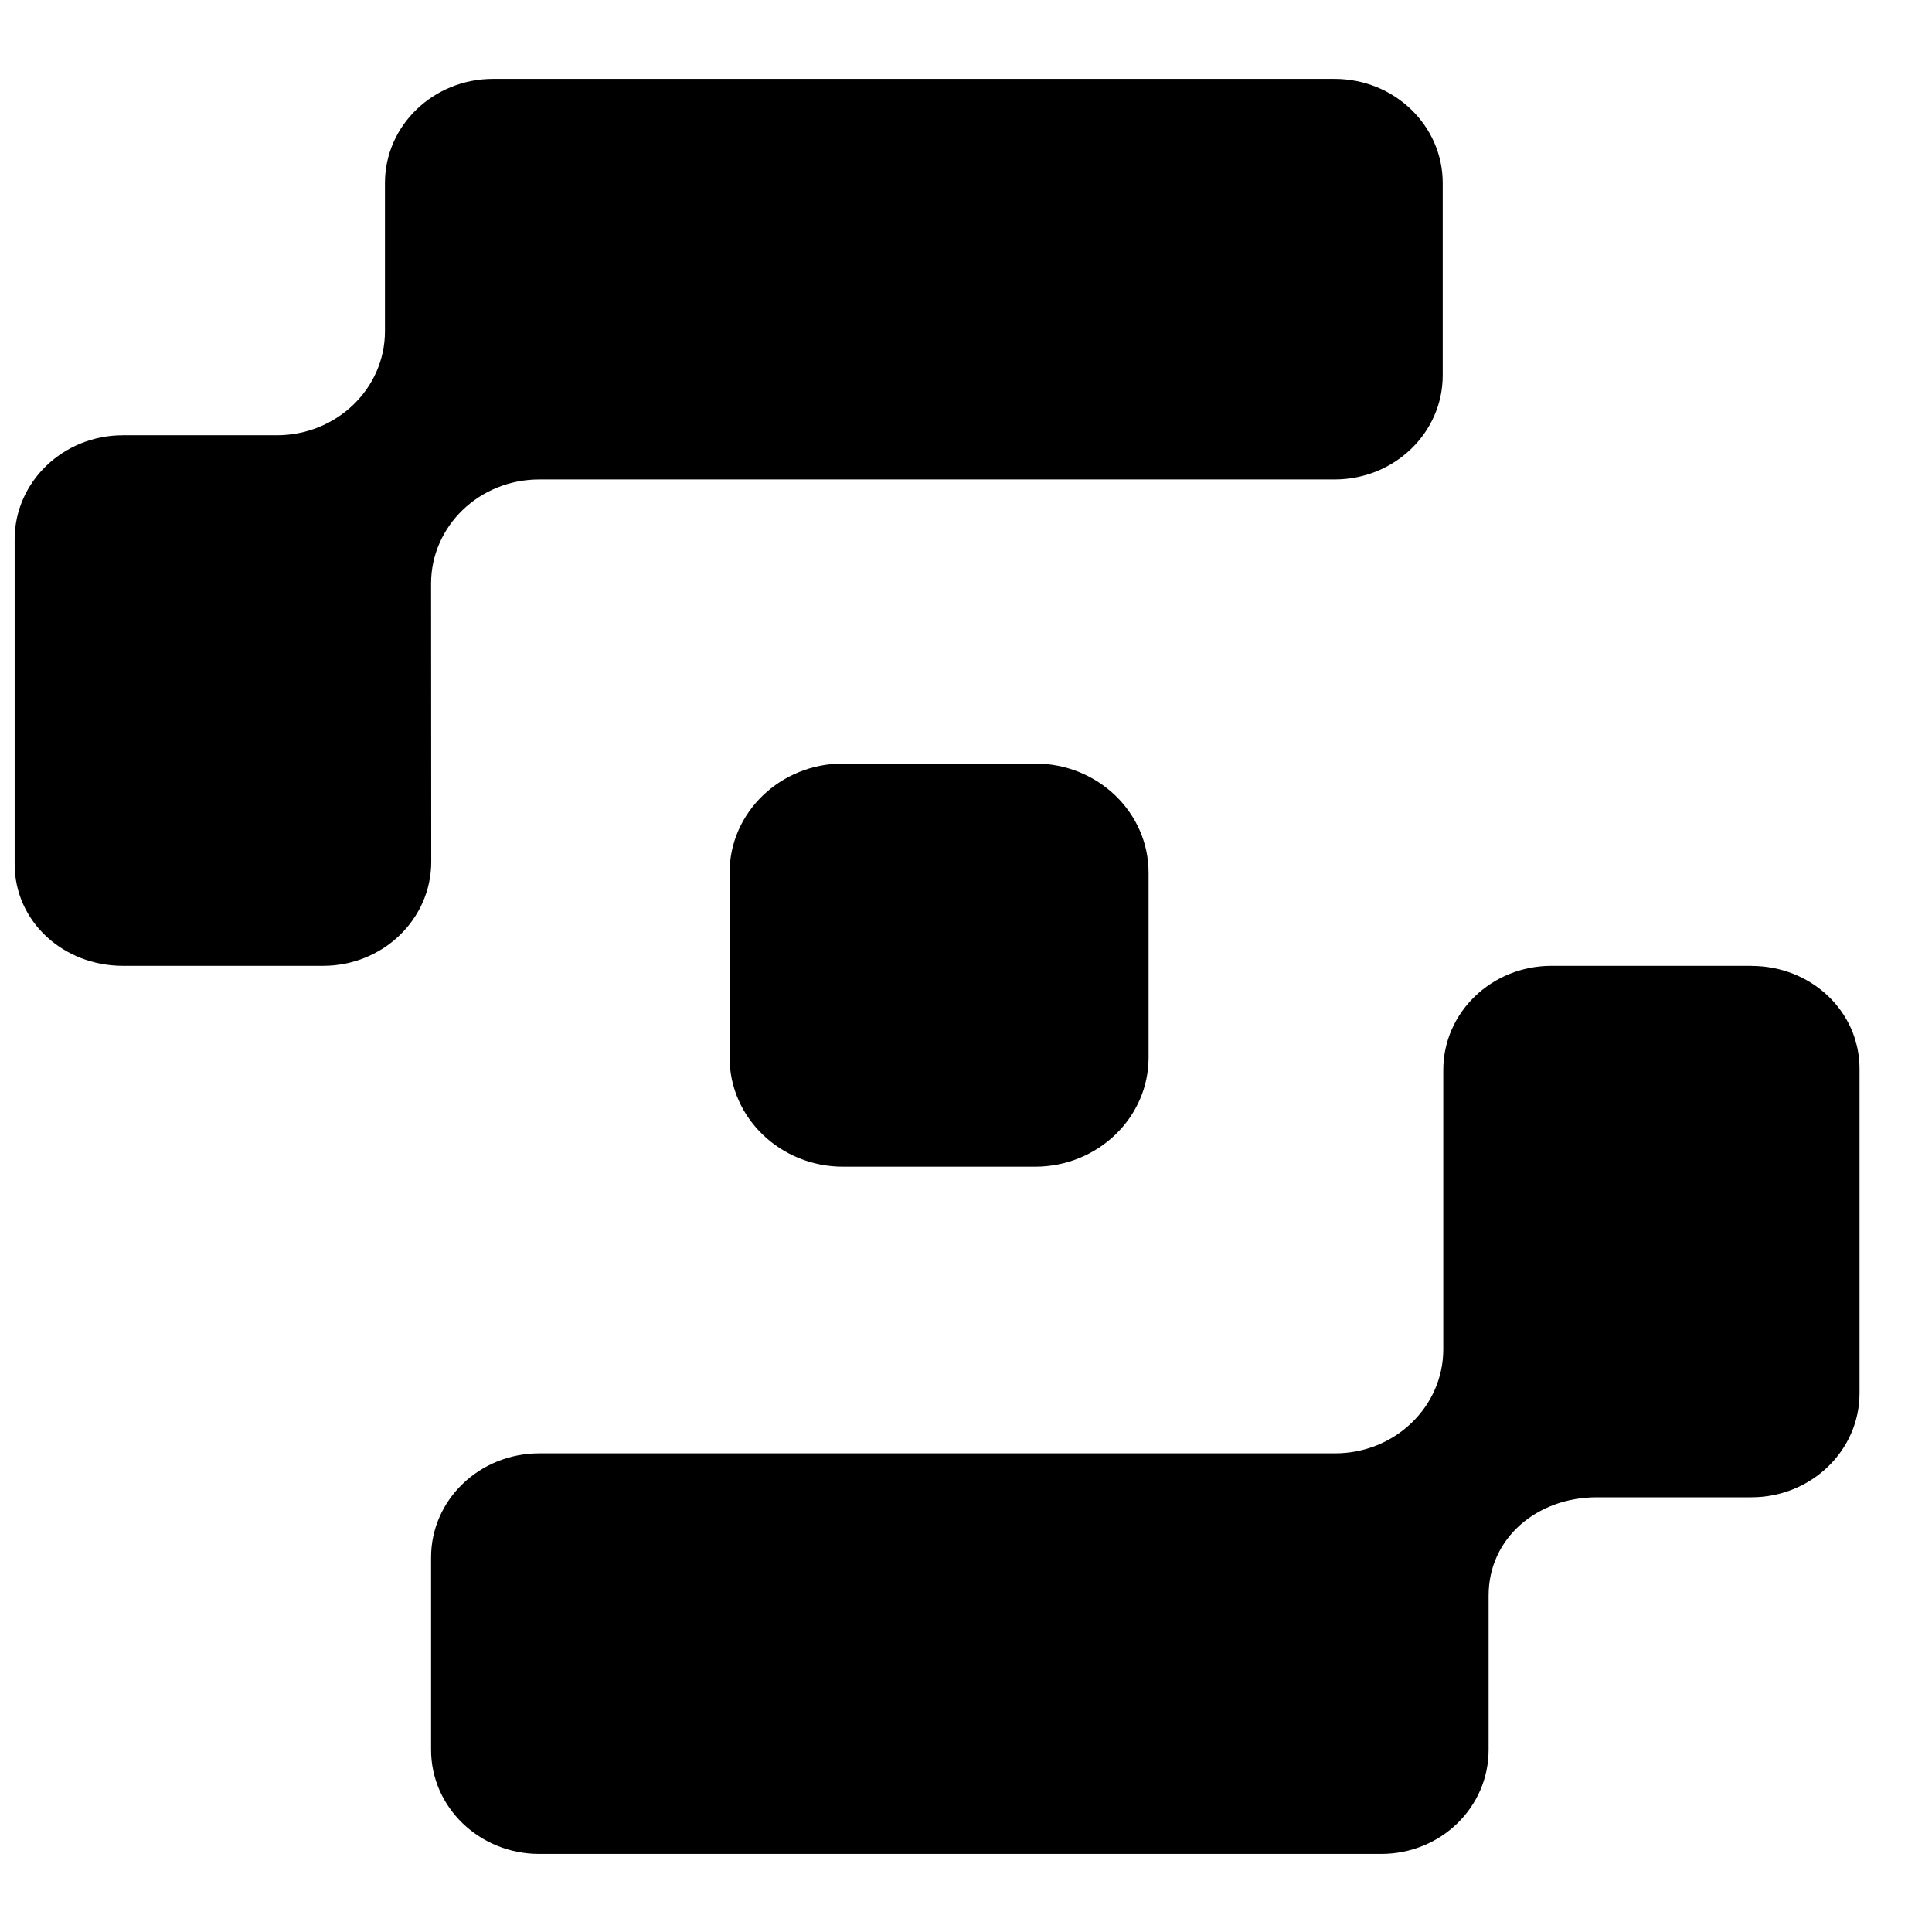
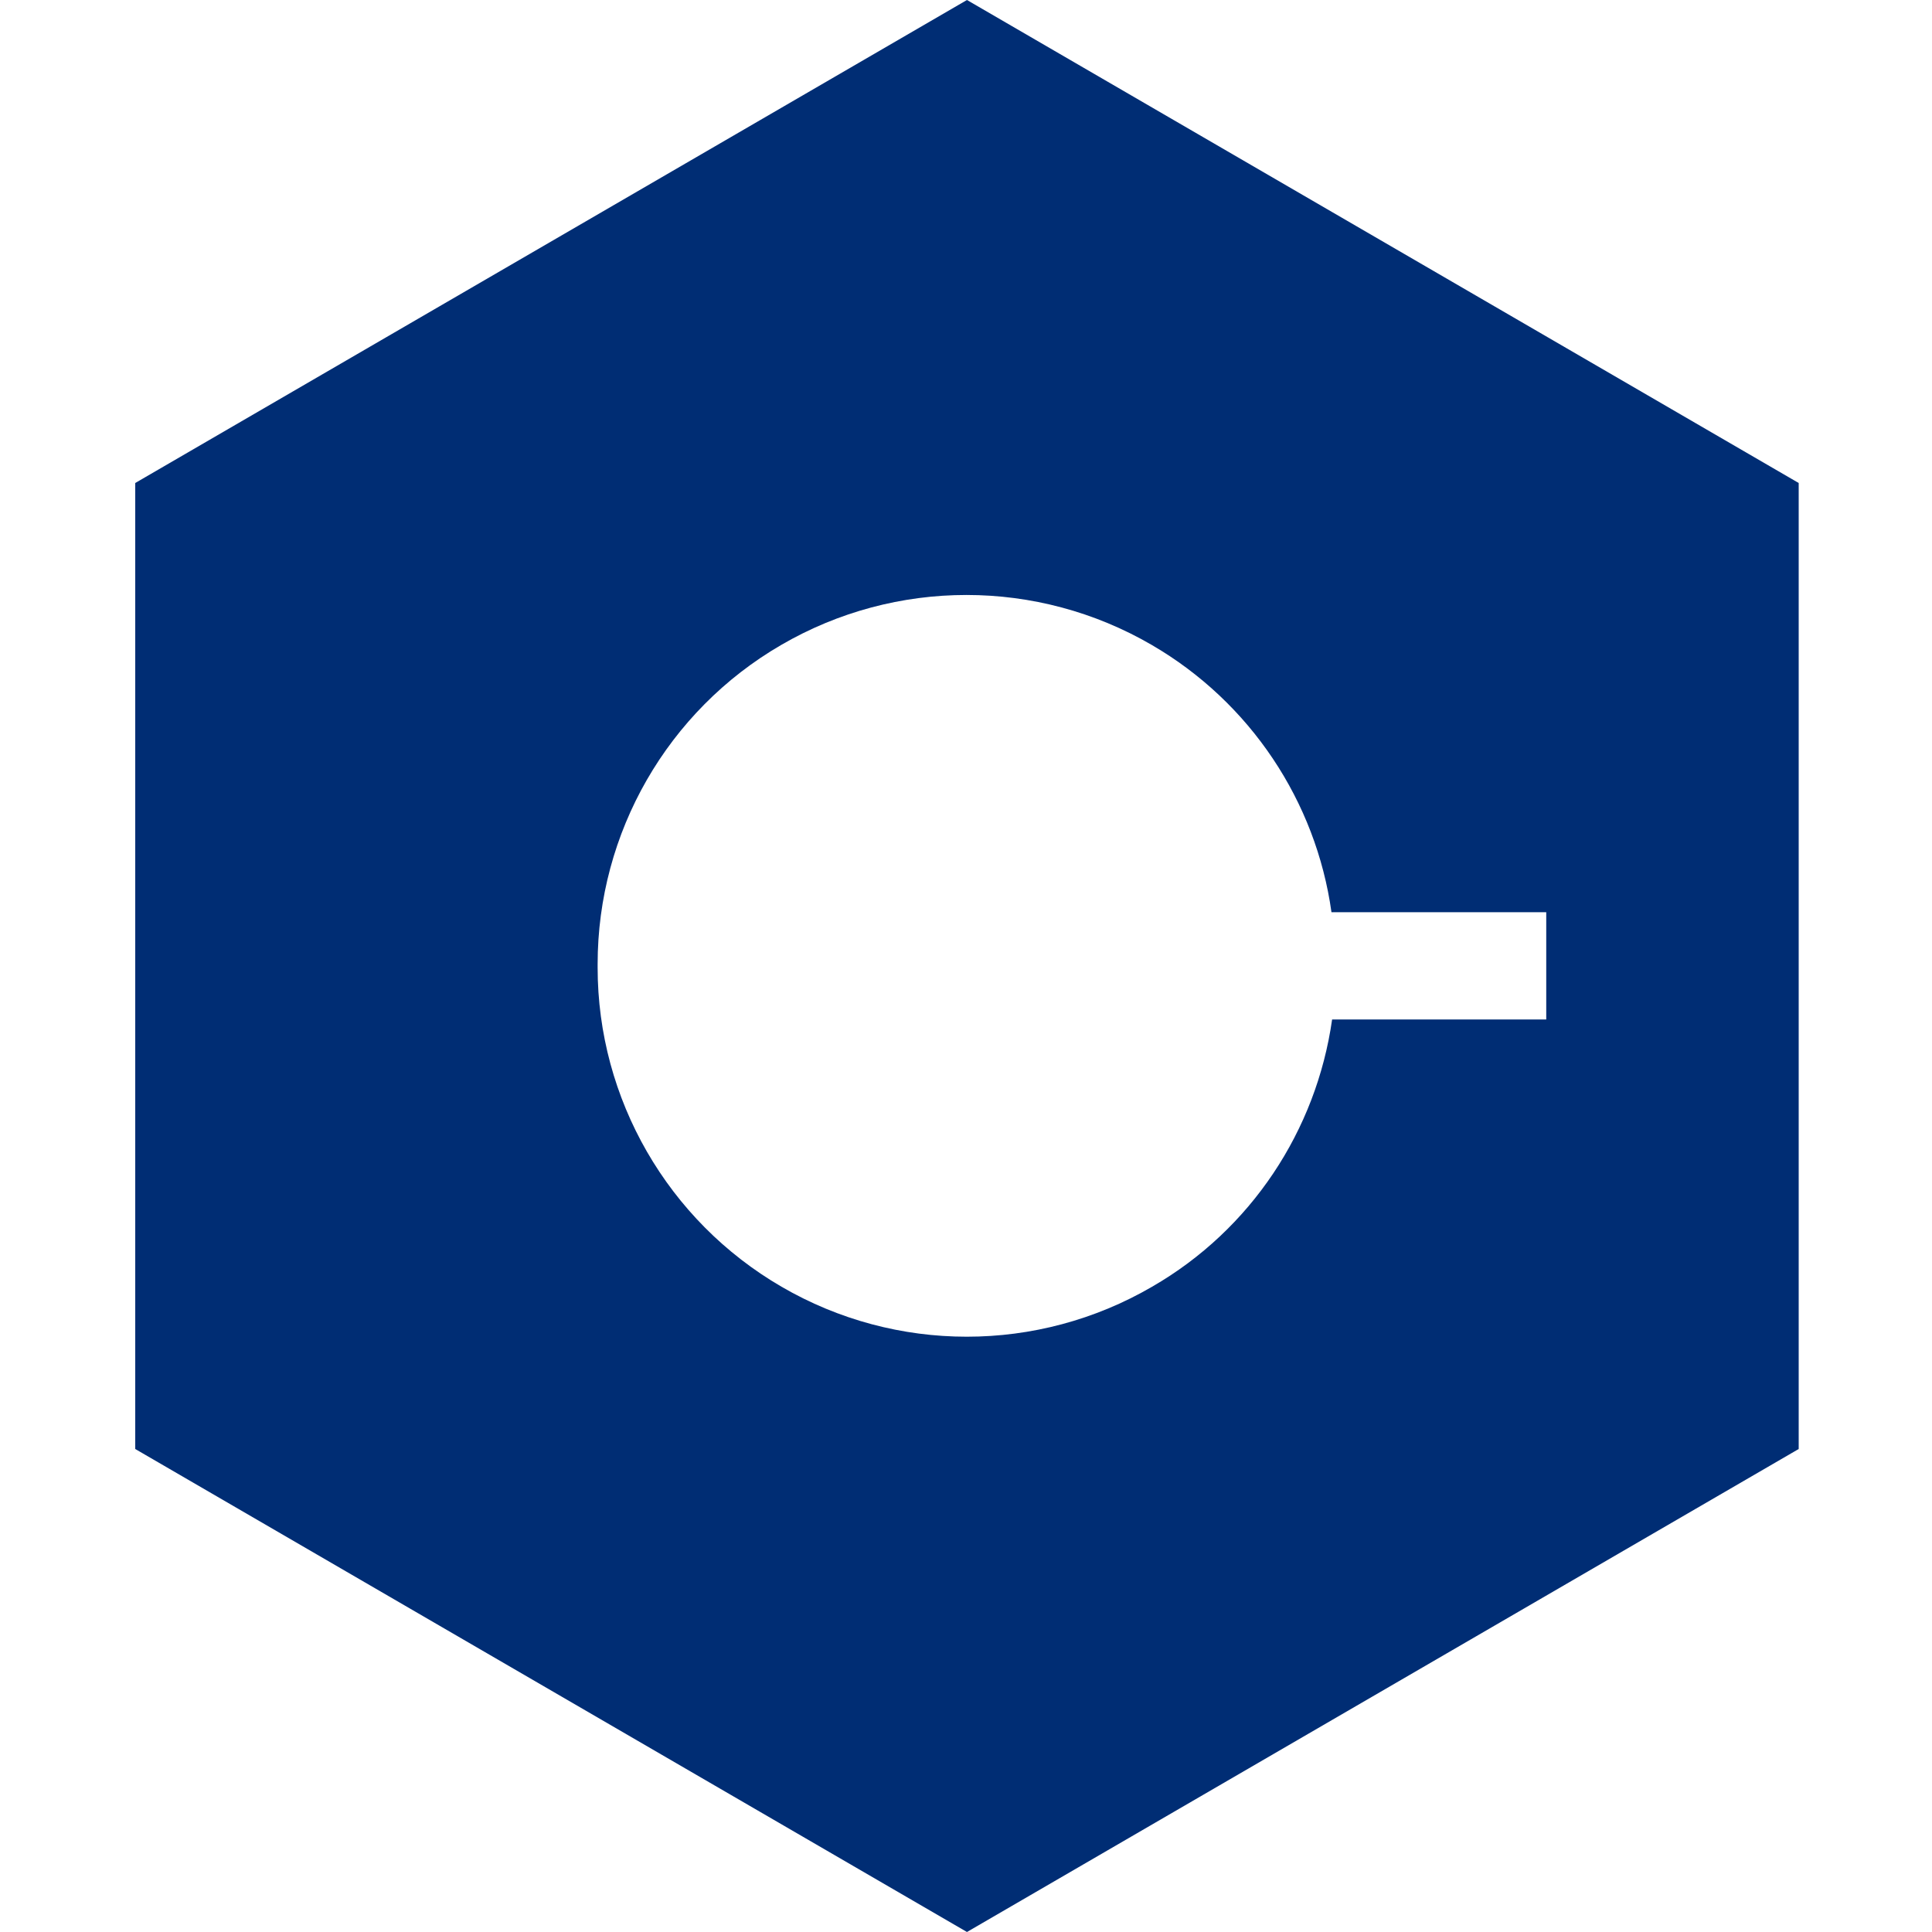
- <svg xmlns="http://www.w3.org/2000/svg" width="384" height="384" viewBox="0 0 24 24" fill="none">
-   <path d="M21.757 11.998h-2.485c-.742 0-1.343.579-1.343 1.293v3.47c0 .714-.602 1.293-1.344 1.293H6.699c-.743 0-1.344.578-1.344 1.292v2.391c0 .714.601 1.293 1.344 1.293h10.458c.742 0 1.335-.579 1.335-1.293V19.82c0-.714.602-1.22 1.344-1.22h1.92c.743 0 1.344-.58 1.344-1.293v-4.03c0-.714-.601-1.278-1.343-1.278ZM5.355 7.249c0-.714.6-1.293 1.343-1.293h9.88c.743 0 1.344-.579 1.344-1.293v-2.39c0-.714-.601-1.293-1.344-1.293H6.125c-.742 0-1.343.579-1.343 1.293v1.842c0 .714-.602 1.292-1.344 1.292H1.526C.784 5.407.182 5.986.182 6.7v4.034c0 .714.604 1.264 1.346 1.264h2.485c.743 0 1.344-.579 1.344-1.293L5.355 7.25ZM10.472 9.485h2.387c.778 0 1.409.608 1.409 1.356v2.296c0 .748-.632 1.356-1.41 1.356h-2.386c-.778 0-1.409-.608-1.409-1.356v-2.296c0-.749.632-1.356 1.409-1.356Z" fill="currentColor" />
+ <svg xmlns="http://www.w3.org/2000/svg" viewBox="0 0 300 300">
+   <path fill="#002D74" d="M150.15 0L21 75v150l129.15 75 129.15-75V75L150.15 0zm90.05 158.3h-33.35c-2.45 17.25-12.6 32.65-27.95 41.5a57.215 57.215 0 01-57.55 0c-17.65-10.25-28.55-29.15-28.55-49.55v-.55c0-20.4 10.85-39.3 28.5-49.55a57.215 57.215 0 0157.55 0c15.3 8.9 25.5 24.3 27.9 41.5h33.35v16.65h.1z" />
</svg>
